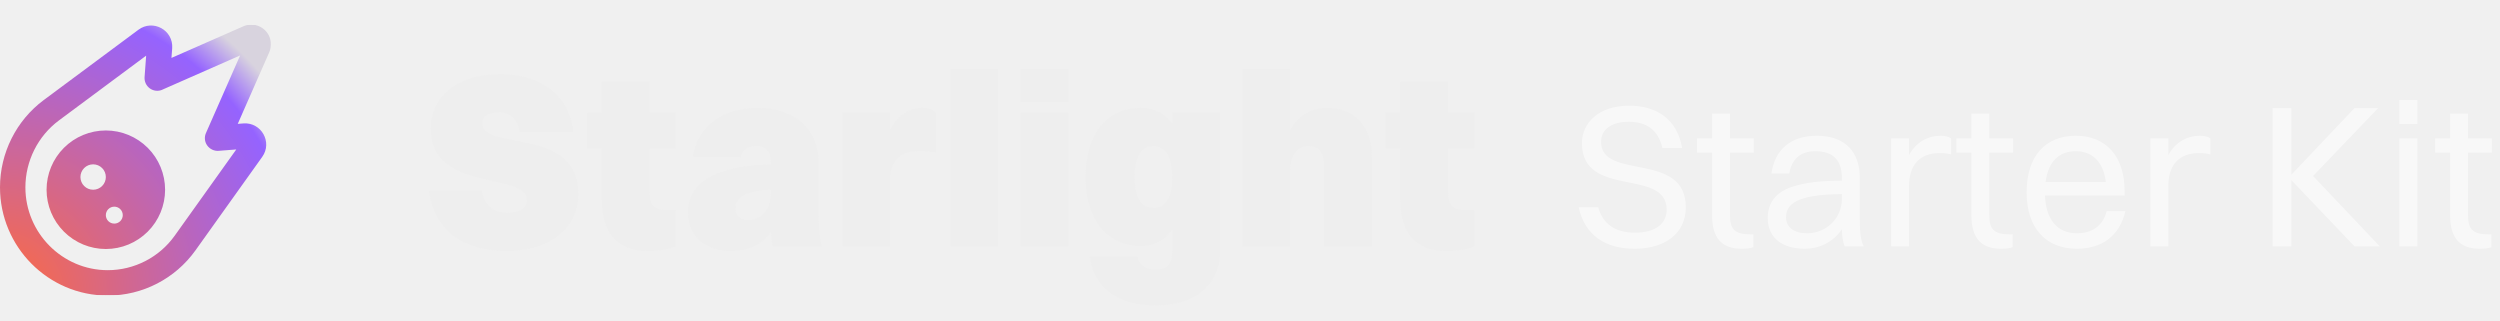
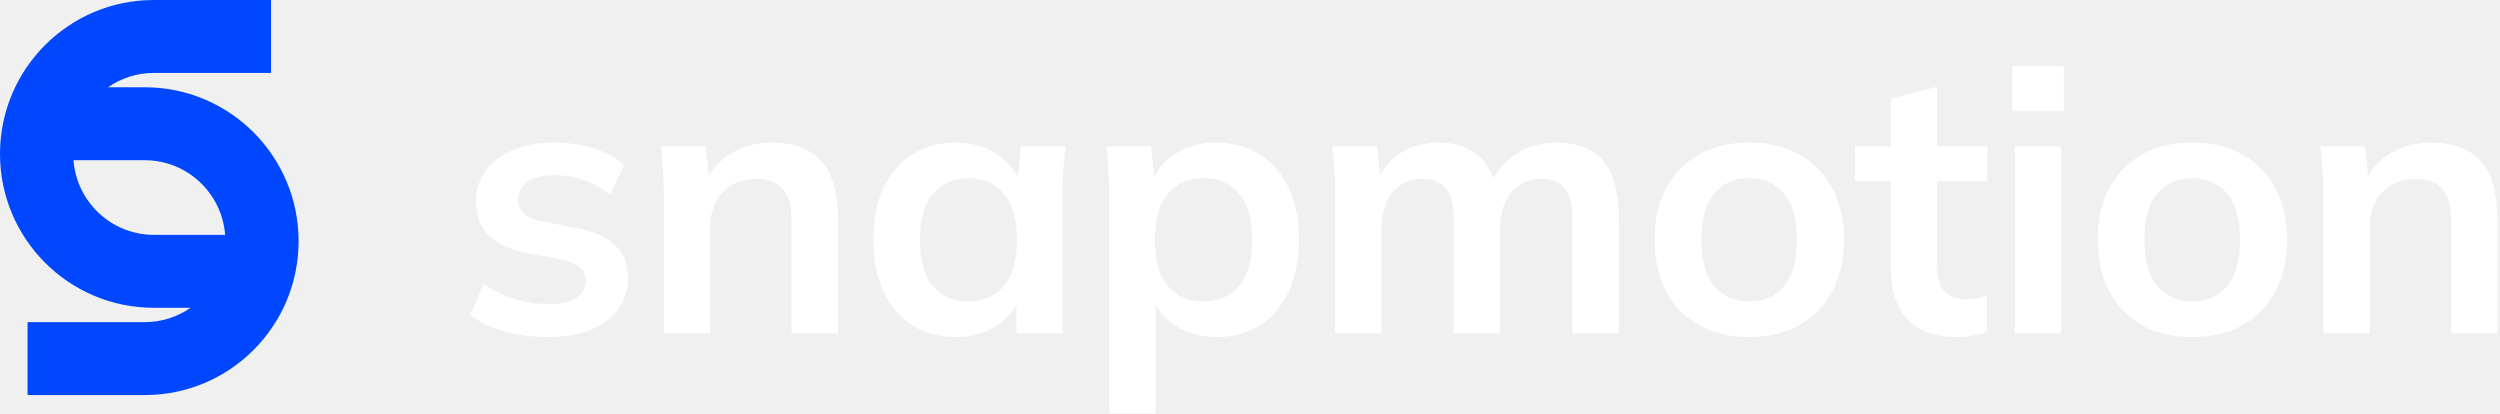
- <svg xmlns="http://www.w3.org/2000/svg" width="203" height="26" viewBox="0 0 203 26" fill="none">
-   <g clip-path="url(#clip0_4105_1284)">
-     <mask id="mask0_4105_1284" style="mask-type:luminance" maskUnits="userSpaceOnUse" x="0" y="2" width="22" height="22">
-       <path d="M22 2H0V24H22V2Z" fill="white" />
-     </mask>
-     <g mask="url(#mask0_4105_1284)">
-       <path d="M20.402 2C20.178 2 19.959 2.047 19.757 2.138L13.922 4.703L13.982 3.921C14.089 2.451 12.427 1.536 11.245 2.413L3.554 8.123C1.315 9.786 0 12.428 0 15.213C0 20.038 3.91 24 8.748 24C11.572 24 14.223 22.634 15.868 20.335L21.295 12.734C22.142 11.548 21.218 9.911 19.766 10.022L19.306 10.057L21.863 4.243C21.953 4.041 22 3.822 22 3.598C22 2.718 21.282 2 20.402 2ZM13.183 7.281L19.499 4.501L16.723 10.804C16.577 11.135 16.616 11.522 16.827 11.814C17.037 12.106 17.385 12.274 17.746 12.248L19.186 12.136L14.184 19.14C12.934 20.893 10.905 21.938 8.748 21.938C5.062 21.938 2.062 18.913 2.062 15.213C2.062 13.077 3.077 11.049 4.787 9.777L11.868 4.518L11.739 6.263C11.713 6.623 11.877 6.971 12.173 7.182C12.47 7.393 12.852 7.431 13.183 7.285V7.281ZM8.594 20.219C9.87 20.219 11.094 19.712 11.997 18.809C12.899 17.907 13.406 16.683 13.406 15.406C13.406 14.13 12.899 12.906 11.997 12.003C11.094 11.101 9.87 10.594 8.594 10.594C7.317 10.594 6.093 11.101 5.191 12.003C4.288 12.906 3.781 14.13 3.781 15.406C3.781 16.683 4.288 17.907 5.191 18.809C6.093 19.712 7.317 20.219 8.594 20.219ZM7.562 13.344C7.836 13.344 8.098 13.452 8.292 13.646C8.485 13.839 8.594 14.101 8.594 14.375C8.594 14.649 8.485 14.911 8.292 15.104C8.098 15.298 7.836 15.406 7.562 15.406C7.289 15.406 7.027 15.298 6.833 15.104C6.64 14.911 6.531 14.649 6.531 14.375C6.531 14.101 6.64 13.839 6.833 13.646C7.027 13.452 7.289 13.344 7.562 13.344ZM8.594 17.469C8.594 17.286 8.666 17.111 8.795 16.983C8.924 16.854 9.099 16.781 9.281 16.781C9.464 16.781 9.638 16.854 9.767 16.983C9.896 17.111 9.969 17.286 9.969 17.469C9.969 17.651 9.896 17.826 9.767 17.955C9.638 18.084 9.464 18.156 9.281 18.156C9.099 18.156 8.924 18.084 8.795 17.955C8.666 17.826 8.594 17.651 8.594 17.469Z" fill="url(#paint0_radial_4105_1284)" />
-     </g>
-   </g>
-   <path d="M39.159 10C39.159 12.32 46.959 10.2 46.959 15.74C46.959 18.66 44.499 20.38 41.139 20.38C37.739 20.38 35.239 18.8 34.839 15.48H39.139C39.279 16.64 40.059 17.28 41.179 17.28C42.239 17.28 42.779 16.9 42.779 16.24C42.779 13.9 34.979 15.72 34.979 10.44C34.979 7.94 37.019 6.02 40.599 6.02C43.539 6.02 46.199 7.42 46.559 10.72H42.199C42.019 9.66 41.459 9.12 40.419 9.12C39.679 9.12 39.159 9.46 39.159 10ZM48.869 16.22V12.06H47.669V9.14H48.869V6.62H52.749V9.14H54.869V12.06H52.749V15.6C52.749 16.5 52.969 17.06 54.149 17.06H54.869V20C54.429 20.2 53.609 20.38 52.589 20.38C50.089 20.38 48.869 18.88 48.869 16.22ZM60.144 12.76H56.264C56.584 10.3 58.644 8.76 61.504 8.76C64.724 8.76 66.464 10.66 66.464 13.16V17.26C66.464 18.76 66.604 19.46 66.724 20H62.744C62.684 19.7 62.644 19.32 62.604 18.86C61.804 19.94 60.624 20.38 59.344 20.38C57.424 20.38 55.864 19.32 55.864 17.22C55.864 15.76 56.724 14.6 58.524 13.98C59.884 13.5 61.164 13.38 62.584 13.36V13.1C62.584 12.26 62.144 11.86 61.364 11.86C60.624 11.86 60.244 12.26 60.144 12.76ZM59.724 16.92C59.724 17.48 60.104 17.88 60.784 17.88C61.744 17.88 62.584 17.04 62.584 15.78V15.4C60.364 15.48 59.724 16.14 59.724 16.92ZM68.378 20V9.14H72.258V10.56C72.918 9.3 73.898 8.76 74.878 8.76C75.338 8.76 75.758 8.88 75.978 9.14V12.38C75.578 12.3 75.218 12.26 74.698 12.26C73.038 12.26 72.258 13.12 72.258 14.68V20H68.378ZM77.172 20V5.6H81.052V20H77.172ZM82.86 8.3V5.6H86.74V8.3H82.86ZM82.86 20V9.14H86.74V20H82.86ZM92.648 19.98C89.908 19.98 88.148 17.82 88.148 14.38C88.148 10.8 89.948 8.76 92.648 8.76C93.708 8.76 94.568 9.2 95.188 10.04V9.14H99.068V20.38C99.068 23.2 96.948 24.8 93.888 24.8C91.008 24.8 88.868 23.58 88.488 20.84H92.368C92.448 21.52 93.088 21.9 93.828 21.9C94.628 21.9 95.188 21.62 95.188 20.4V18.64C94.548 19.52 93.688 19.98 92.648 19.98ZM93.648 16.88C94.668 16.88 95.188 16.02 95.188 14.38C95.188 12.74 94.668 11.86 93.648 11.86C92.648 11.86 92.128 12.74 92.128 14.38C92.128 16.02 92.648 16.88 93.648 16.88ZM100.877 20V5.6H104.757V10.58C105.437 9.34 106.517 8.76 107.777 8.76C109.737 8.76 111.397 9.98 111.397 12.78V20H107.517V13.56C107.517 12.34 107.077 11.86 106.257 11.86C105.377 11.86 104.757 12.58 104.757 13.88V20H100.877ZM113.706 16.22V12.06H112.506V9.14H113.706V6.62H117.586V9.14H119.706V12.06H117.586V15.6C117.586 16.5 117.806 17.06 118.986 17.06H119.706V20C119.266 20.2 118.446 20.38 117.426 20.38C114.926 20.38 113.706 18.88 113.706 16.22Z" fill="#EEEEEE" />
-   <path d="M130.005 11.519C130.005 14.687 136.886 12.229 136.886 16.832C136.886 18.994 135.137 20.198 132.744 20.198C130.335 20.198 128.685 19.093 128.19 16.832H129.774C130.137 18.169 131.144 18.895 132.761 18.895C134.444 18.895 135.335 18.152 135.335 17.03C135.335 13.598 128.454 16.155 128.454 11.618C128.454 10.001 129.807 8.582 132.282 8.582C134.444 8.582 136.176 9.621 136.589 12.014H134.988C134.642 10.529 133.685 9.886 132.249 9.886C130.83 9.886 130.005 10.529 130.005 11.519ZM139.023 17.476V12.393H137.802V11.239H139.023V9.226H140.475V11.239H142.406V12.393H140.475V17.476C140.475 18.532 140.789 19.026 142.076 19.026H142.373V20.066C142.208 20.148 141.845 20.198 141.432 20.198C139.799 20.198 139.023 19.323 139.023 17.476ZM145.29 14.093H143.838C144.118 12.162 145.389 11.024 147.534 11.024C149.877 11.024 151.015 12.393 151.015 14.44V17.888C151.015 18.895 151.098 19.521 151.329 20H149.794C149.629 19.654 149.58 19.142 149.563 18.614C148.821 19.72 147.633 20.198 146.577 20.198C144.762 20.198 143.541 19.357 143.541 17.69C143.541 16.485 144.201 15.611 145.488 15.182C146.676 14.786 147.88 14.687 149.563 14.671V14.473C149.563 13.053 148.903 12.278 147.402 12.278C146.148 12.278 145.471 12.971 145.29 14.093ZM145.026 17.657C145.026 18.465 145.702 18.944 146.725 18.944C148.342 18.944 149.563 17.674 149.563 16.172V15.759C145.834 15.793 145.026 16.584 145.026 17.657ZM153.561 20V11.239H155.013V12.591C155.607 11.519 156.547 11.024 157.603 11.024C157.95 11.024 158.263 11.107 158.428 11.239V12.542C158.181 12.46 157.867 12.427 157.521 12.427C155.772 12.427 155.013 13.515 155.013 15.1V20H153.561ZM160.079 17.476V12.393H158.858V11.239H160.079V9.226H161.531V11.239H163.461V12.393H161.531V17.476C161.531 18.532 161.844 19.026 163.131 19.026H163.428V20.066C163.263 20.148 162.9 20.198 162.488 20.198C160.854 20.198 160.079 19.323 160.079 17.476ZM172.582 17.145C172.104 19.192 170.635 20.198 168.639 20.198C166.098 20.198 164.563 18.482 164.563 15.627C164.563 12.658 166.098 11.024 168.556 11.024C171.031 11.024 172.516 12.723 172.516 15.512V15.875H166.048C166.131 17.838 167.055 18.944 168.639 18.944C169.876 18.944 170.751 18.35 171.064 17.145H172.582ZM168.556 12.278C167.154 12.278 166.312 13.152 166.098 14.786H170.998C170.8 13.169 169.926 12.278 168.556 12.278ZM174.616 20V11.239H176.068V12.591C176.662 11.519 177.603 11.024 178.659 11.024C179.005 11.024 179.319 11.107 179.484 11.239V12.542C179.236 12.46 178.923 12.427 178.576 12.427C176.827 12.427 176.068 13.515 176.068 15.1V20H174.616ZM184.537 20V8.78H186.055V14.192L191.186 8.78H193.1L187.82 14.291L193.232 20H191.186L186.055 14.621V20H184.537ZM194.834 10.067V8.12H196.286V10.067H194.834ZM194.834 20V11.239H196.286V20H194.834ZM198.951 17.476V12.393H197.73V11.239H198.951V9.226H200.403V11.239H202.334V12.393H200.403V17.476C200.403 18.532 200.717 19.026 202.004 19.026H202.301V20.066C202.136 20.148 201.773 20.198 201.36 20.198C199.727 20.198 198.951 19.323 198.951 17.476Z" fill="white" fill-opacity="0.55" />
-   <defs>
-     <radialGradient id="paint0_radial_4105_1284" cx="0" cy="0" r="1" gradientUnits="userSpaceOnUse" gradientTransform="translate(-6.55652e-07 24) rotate(-37.6942) scale(27.8029)">
-       <stop stop-color="#FF6A3C" />
-       <stop offset="0.88" stop-color="#9563FF" />
-       <stop offset="1" stop-color="#D8D3DE" />
-     </radialGradient>
-     <clipPath id="clip0_4105_1284">
-       <rect width="22" height="22" fill="white" transform="translate(0 2)" />
-     </clipPath>
-   </defs>
+ <svg xmlns="http://www.w3.org/2000/svg" width="405" height="67" viewBox="0 0 405 67" fill="none">
+   <path fill-rule="evenodd" clip-rule="evenodd" d="M17.499 14.139C19.61 12.673 22.169 11.816 24.919 11.816H43.907V0H24.919C11.126 0 0 11.194 0 24.93C0 38.667 11.126 49.861 24.919 49.861H30.873C28.762 51.327 26.203 52.184 23.453 52.184H4.465V64H23.453C37.246 64 48.372 52.806 48.372 39.07C48.372 25.333 37.246 14.139 23.453 14.139H17.499ZM11.901 25.956C12.422 32.745 18.08 38.044 24.919 38.044H36.471C35.95 31.256 30.292 25.956 23.453 25.956H11.901Z" fill="#0047FF" />
+   <path d="M88.88 54.6C86.28 54.6 83.88 54.3 81.68 53.7C79.52 53.06 77.7 52.18 76.22 51.06L78.32 46.02C79.84 47.06 81.52 47.86 83.36 48.42C85.2 48.98 87.06 49.26 88.94 49.26C90.94 49.26 92.42 48.92 93.38 48.24C94.38 47.56 94.88 46.64 94.88 45.48C94.88 44.56 94.56 43.84 93.92 43.32C93.32 42.76 92.34 42.34 90.98 42.06L84.98 40.92C82.42 40.36 80.46 39.4 79.1 38.04C77.78 36.68 77.12 34.9 77.12 32.7C77.12 30.82 77.62 29.16 78.62 27.72C79.66 26.28 81.12 25.16 83 24.36C84.92 23.52 87.16 23.1 89.72 23.1C91.96 23.1 94.06 23.4 96.02 24C98.02 24.6 99.7 25.5 101.06 26.7L98.9 31.56C97.66 30.56 96.24 29.78 94.64 29.22C93.04 28.66 91.48 28.38 89.96 28.38C87.88 28.38 86.36 28.76 85.4 29.52C84.44 30.24 83.96 31.18 83.96 32.34C83.96 33.22 84.24 33.96 84.8 34.56C85.4 35.12 86.32 35.54 87.56 35.82L93.56 36.96C96.24 37.48 98.26 38.4 99.62 39.72C101.02 41 101.72 42.76 101.72 45C101.72 47 101.18 48.72 100.1 50.16C99.02 51.6 97.52 52.7 95.6 53.46C93.68 54.22 91.44 54.6 88.88 54.6Z" fill="white" />
+   <path d="M107.539 54V31.26C107.539 30.02 107.499 28.76 107.419 27.48C107.339 26.2 107.219 24.94 107.059 23.7H114.319L114.919 29.7H114.199C115.159 27.58 116.579 25.96 118.459 24.84C120.339 23.68 122.519 23.1 124.999 23.1C128.559 23.1 131.239 24.1 133.039 26.1C134.839 28.1 135.739 31.22 135.739 35.46V54H128.239V35.82C128.239 33.38 127.759 31.64 126.799 30.6C125.879 29.52 124.479 28.98 122.599 28.98C120.279 28.98 118.439 29.7 117.079 31.14C115.719 32.58 115.039 34.5 115.039 36.9V54H107.539Z" fill="white" />
+   <path d="M154.791 54.6C152.151 54.6 149.831 53.98 147.831 52.74C145.831 51.46 144.271 49.64 143.151 47.28C142.031 44.92 141.471 42.1 141.471 38.82C141.471 35.54 142.031 32.74 143.151 30.42C144.271 28.06 145.831 26.26 147.831 25.02C149.831 23.74 152.151 23.1 154.791 23.1C157.351 23.1 159.591 23.74 161.511 25.02C163.471 26.26 164.771 27.94 165.411 30.06H164.751L165.411 23.7H172.611C172.491 24.94 172.371 26.2 172.251 27.48C172.171 28.76 172.131 30.02 172.131 31.26V54H164.691L164.631 47.76H165.351C164.711 49.84 163.411 51.5 161.451 52.74C159.491 53.98 157.271 54.6 154.791 54.6ZM156.891 48.84C159.251 48.84 161.151 48.02 162.591 46.38C164.031 44.7 164.751 42.18 164.751 38.82C164.751 35.46 164.031 32.96 162.591 31.32C161.151 29.68 159.251 28.86 156.891 28.86C154.531 28.86 152.631 29.68 151.191 31.32C149.751 32.96 149.031 35.46 149.031 38.82C149.031 42.18 149.731 44.7 151.131 46.38C152.571 48.02 154.491 48.84 156.891 48.84Z" fill="white" />
+   <path d="M179.698 66.96V31.26C179.698 30.02 179.658 28.76 179.578 27.48C179.498 26.2 179.378 24.94 179.218 23.7H186.478L187.138 30.06H186.478C187.078 27.94 188.338 26.26 190.258 25.02C192.218 23.74 194.478 23.1 197.038 23.1C199.718 23.1 202.058 23.74 204.058 25.02C206.058 26.26 207.618 28.06 208.738 30.42C209.858 32.74 210.418 35.54 210.418 38.82C210.418 42.1 209.858 44.92 208.738 47.28C207.618 49.64 206.058 51.46 204.058 52.74C202.058 53.98 199.718 54.6 197.038 54.6C194.518 54.6 192.298 53.98 190.378 52.74C188.458 51.5 187.178 49.84 186.538 47.76H187.198V66.96H179.698ZM194.938 48.84C197.338 48.84 199.258 48.02 200.698 46.38C202.138 44.7 202.858 42.18 202.858 38.82C202.858 35.46 202.138 32.96 200.698 31.32C199.258 29.68 197.338 28.86 194.938 28.86C192.578 28.86 190.678 29.68 189.238 31.32C187.798 32.96 187.078 35.46 187.078 38.82C187.078 42.18 187.798 44.7 189.238 46.38C190.678 48.02 192.578 48.84 194.938 48.84Z" fill="white" />
+   <path d="M216.305 54V31.26C216.305 30.02 216.265 28.76 216.185 27.48C216.105 26.2 215.985 24.94 215.825 23.7H223.085L223.685 29.7H222.965C223.805 27.62 225.085 26 226.805 24.84C228.565 23.68 230.645 23.1 233.045 23.1C235.445 23.1 237.425 23.68 238.985 24.84C240.585 25.96 241.705 27.72 242.345 30.12H241.385C242.225 27.96 243.605 26.26 245.525 25.02C247.445 23.74 249.645 23.1 252.125 23.1C255.525 23.1 258.065 24.1 259.745 26.1C261.425 28.1 262.265 31.22 262.265 35.46V54H254.765V35.76C254.765 33.36 254.365 31.64 253.565 30.6C252.765 29.52 251.485 28.98 249.725 28.98C247.645 28.98 246.005 29.72 244.805 31.2C243.605 32.64 243.005 34.6 243.005 37.08V54H235.505V35.76C235.505 33.36 235.105 31.64 234.305 30.6C233.505 29.52 232.225 28.98 230.465 28.98C228.385 28.98 226.745 29.72 225.545 31.2C224.385 32.64 223.805 34.6 223.805 37.08V54H216.305Z" fill="white" />
+   <path d="M283.35 54.6C280.23 54.6 277.53 53.96 275.25 52.68C272.97 51.4 271.19 49.58 269.91 47.22C268.67 44.86 268.05 42.06 268.05 38.82C268.05 35.58 268.67 32.8 269.91 30.48C271.19 28.12 272.97 26.3 275.25 25.02C277.53 23.74 280.23 23.1 283.35 23.1C286.47 23.1 289.17 23.74 291.45 25.02C293.77 26.3 295.55 28.12 296.79 30.48C298.07 32.8 298.71 35.58 298.71 38.82C298.71 42.06 298.07 44.86 296.79 47.22C295.55 49.58 293.77 51.4 291.45 52.68C289.17 53.96 286.47 54.6 283.35 54.6ZM283.35 48.84C285.71 48.84 287.59 48.02 288.99 46.38C290.39 44.7 291.09 42.18 291.09 38.82C291.09 35.46 290.39 32.96 288.99 31.32C287.59 29.68 285.71 28.86 283.35 28.86C280.99 28.86 279.11 29.68 277.71 31.32C276.31 32.96 275.61 35.46 275.61 38.82C275.61 42.18 276.31 44.7 277.71 46.38C279.11 48.02 280.99 48.84 283.35 48.84Z" fill="white" />
+   <path d="M317.245 54.6C313.645 54.6 310.925 53.66 309.085 51.78C307.245 49.9 306.325 47.08 306.325 43.32V29.34H300.505V23.7H306.325V15.96L313.825 14.04V23.7H321.925V29.34H313.825V42.84C313.825 44.92 314.225 46.38 315.025 47.22C315.825 48.06 316.925 48.48 318.325 48.48C319.085 48.48 319.725 48.42 320.245 48.3C320.805 48.18 321.345 48.02 321.865 47.82V53.76C321.185 54.04 320.425 54.24 319.585 54.36C318.785 54.52 318.005 54.6 317.245 54.6Z" fill="white" />
+   <path d="M326.419 54V23.7H333.919V54H326.419ZM325.999 18V10.68H334.339V18H325.999Z" fill="white" />
+   <path d="M355.144 54.6C352.024 54.6 349.324 53.96 347.044 52.68C344.764 51.4 342.984 49.58 341.704 47.22C340.464 44.86 339.844 42.06 339.844 38.82C339.844 35.58 340.464 32.8 341.704 30.48C342.984 28.12 344.764 26.3 347.044 25.02C349.324 23.74 352.024 23.1 355.144 23.1C358.264 23.1 360.964 23.74 363.244 25.02C365.564 26.3 367.344 28.12 368.584 30.48C369.864 32.8 370.504 35.58 370.504 38.82C370.504 42.06 369.864 44.86 368.584 47.22C367.344 49.58 365.564 51.4 363.244 52.68C360.964 53.96 358.264 54.6 355.144 54.6ZM355.144 48.84C357.504 48.84 359.384 48.02 360.784 46.38C362.184 44.7 362.884 42.18 362.884 38.82C362.884 35.46 362.184 32.96 360.784 31.32C359.384 29.68 357.504 28.86 355.144 28.86C352.784 28.86 350.904 29.68 349.504 31.32C348.104 32.96 347.404 35.46 347.404 38.82C347.404 42.18 348.104 44.7 349.504 46.38C350.904 48.02 352.784 48.84 355.144 48.84Z" fill="white" />
+   <path d="M376.371 54V31.26C376.371 30.02 376.331 28.76 376.251 27.48C376.171 26.2 376.051 24.94 375.891 23.7H383.151L383.751 29.7H383.031C383.991 27.58 385.411 25.96 387.291 24.84C389.171 23.68 391.351 23.1 393.831 23.1C397.391 23.1 400.071 24.1 401.871 26.1C403.671 28.1 404.571 31.22 404.571 35.46V54H397.071V35.82C397.071 33.38 396.591 31.64 395.631 30.6C394.711 29.52 393.311 28.98 391.431 28.98C389.111 28.98 387.271 29.7 385.911 31.14C384.551 32.58 383.871 34.5 383.871 36.9V54H376.371Z" fill="white" />
</svg>
